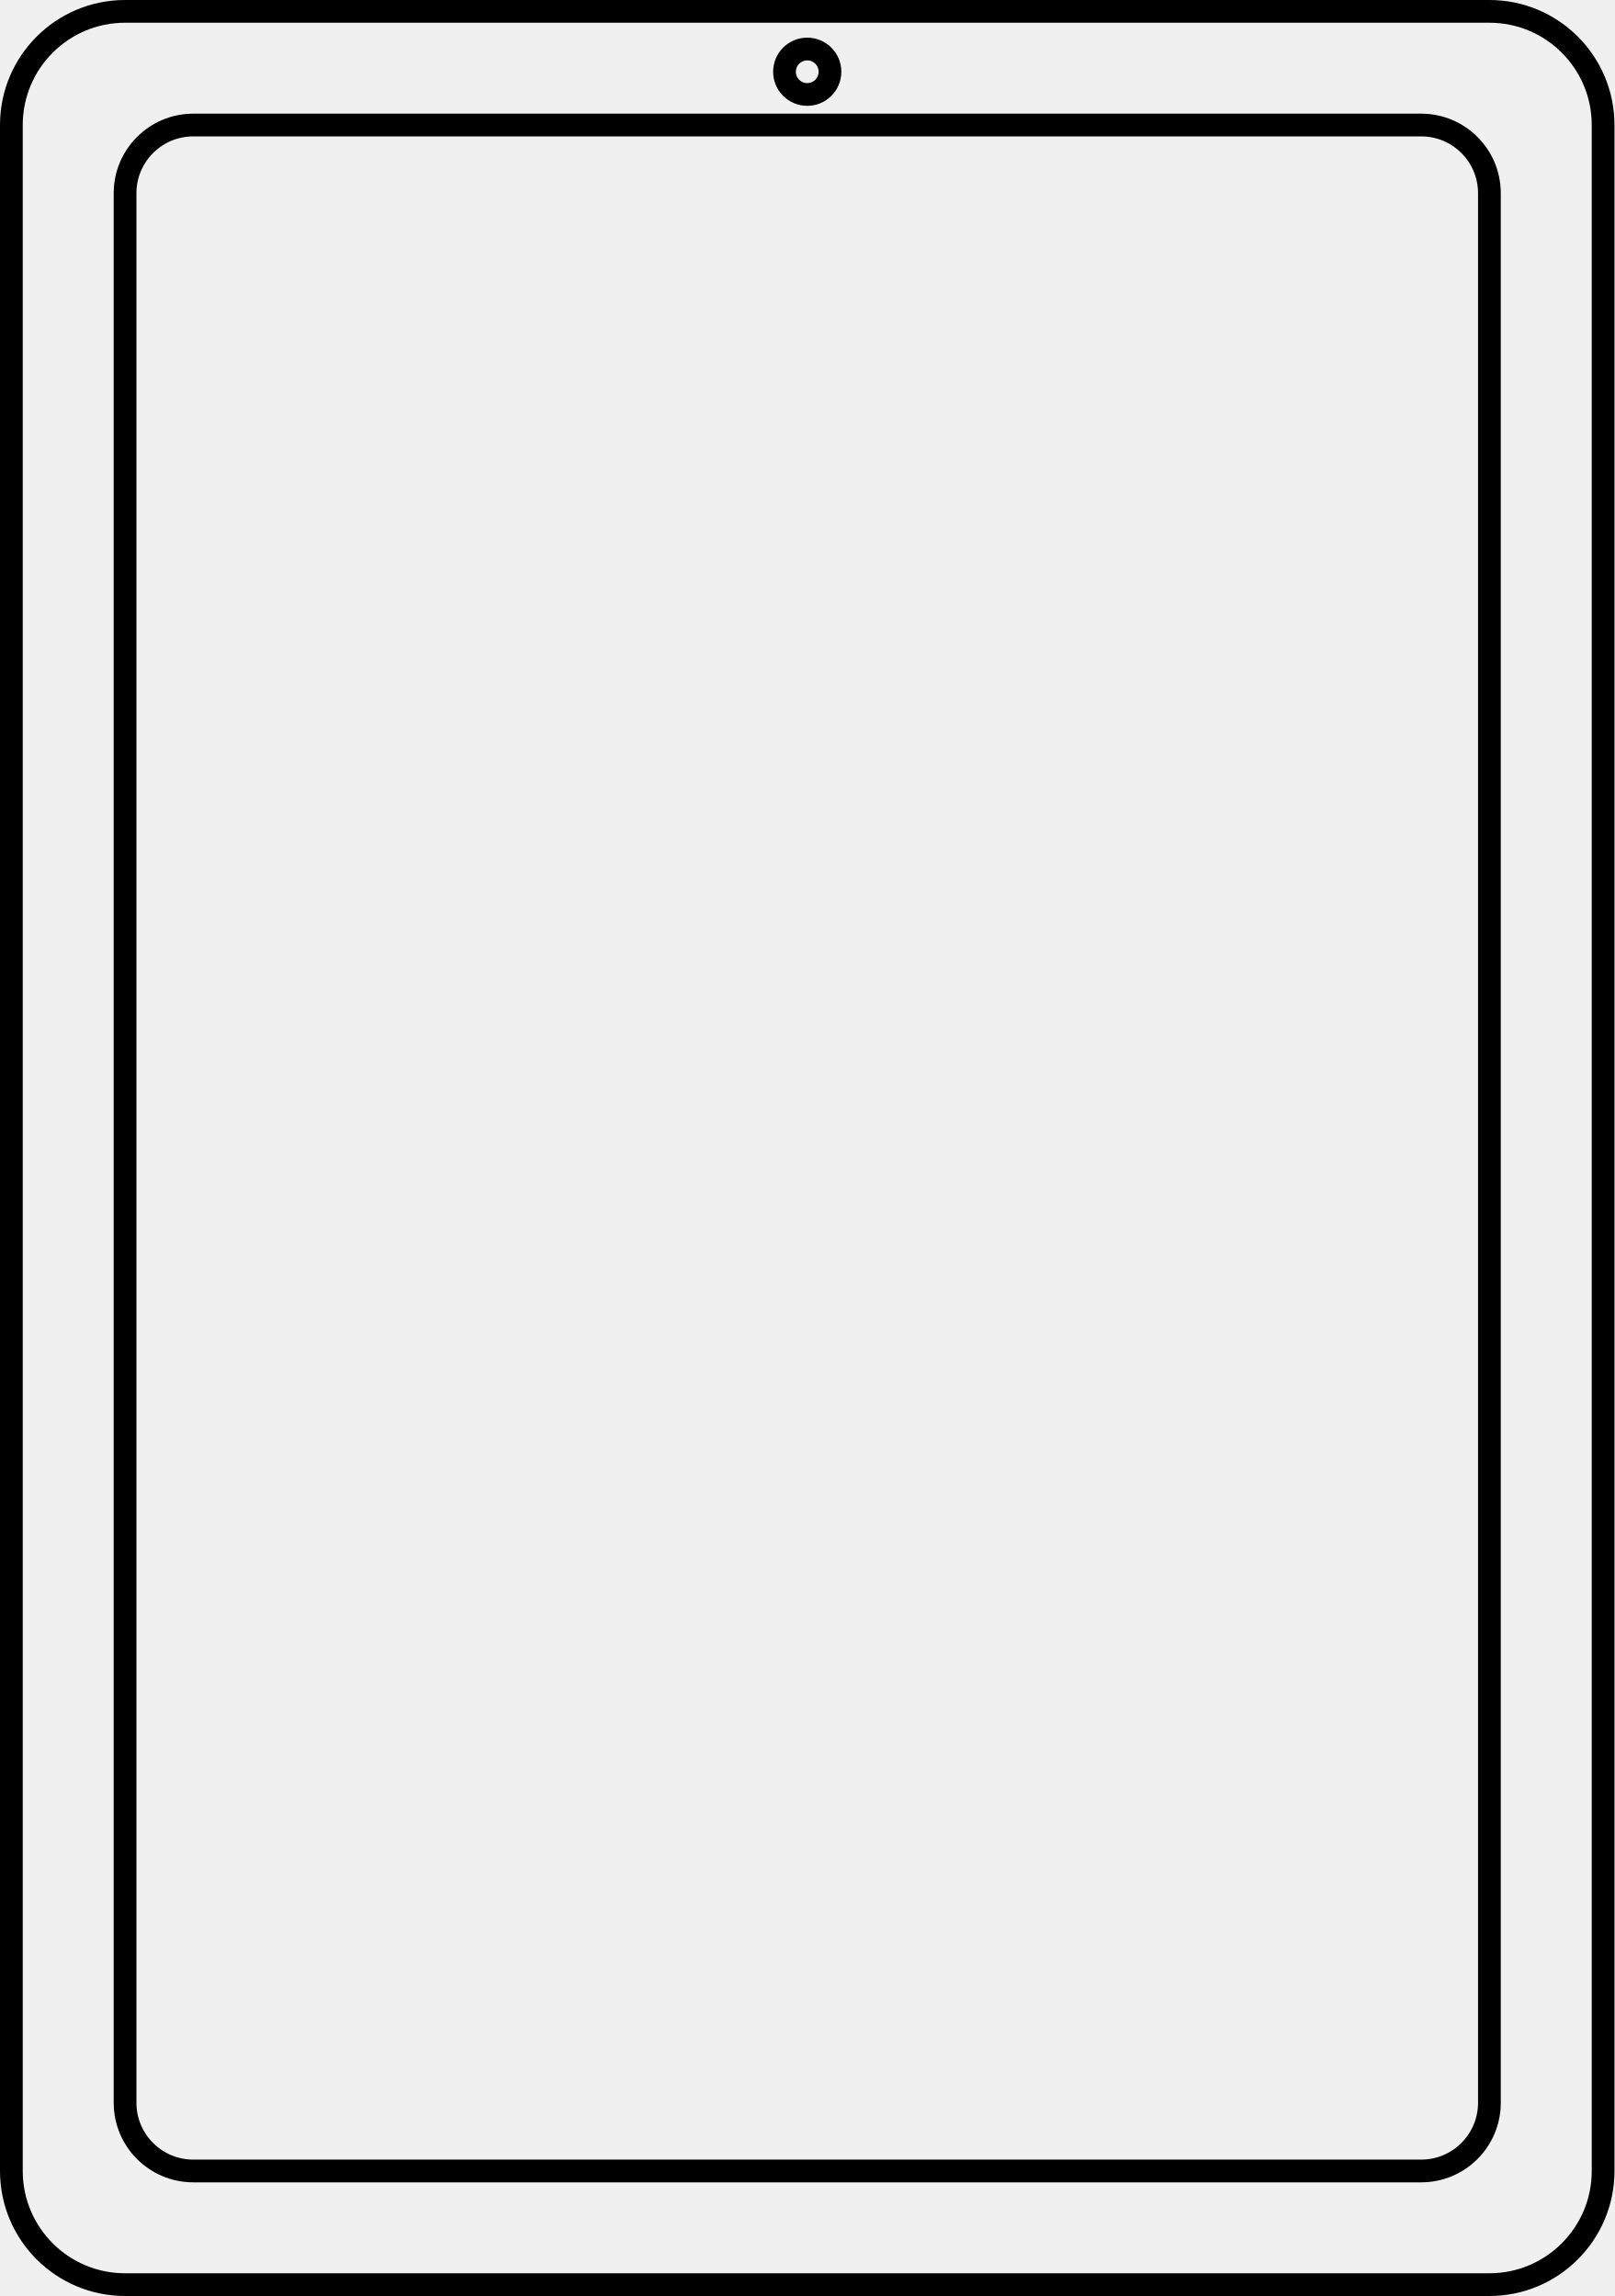
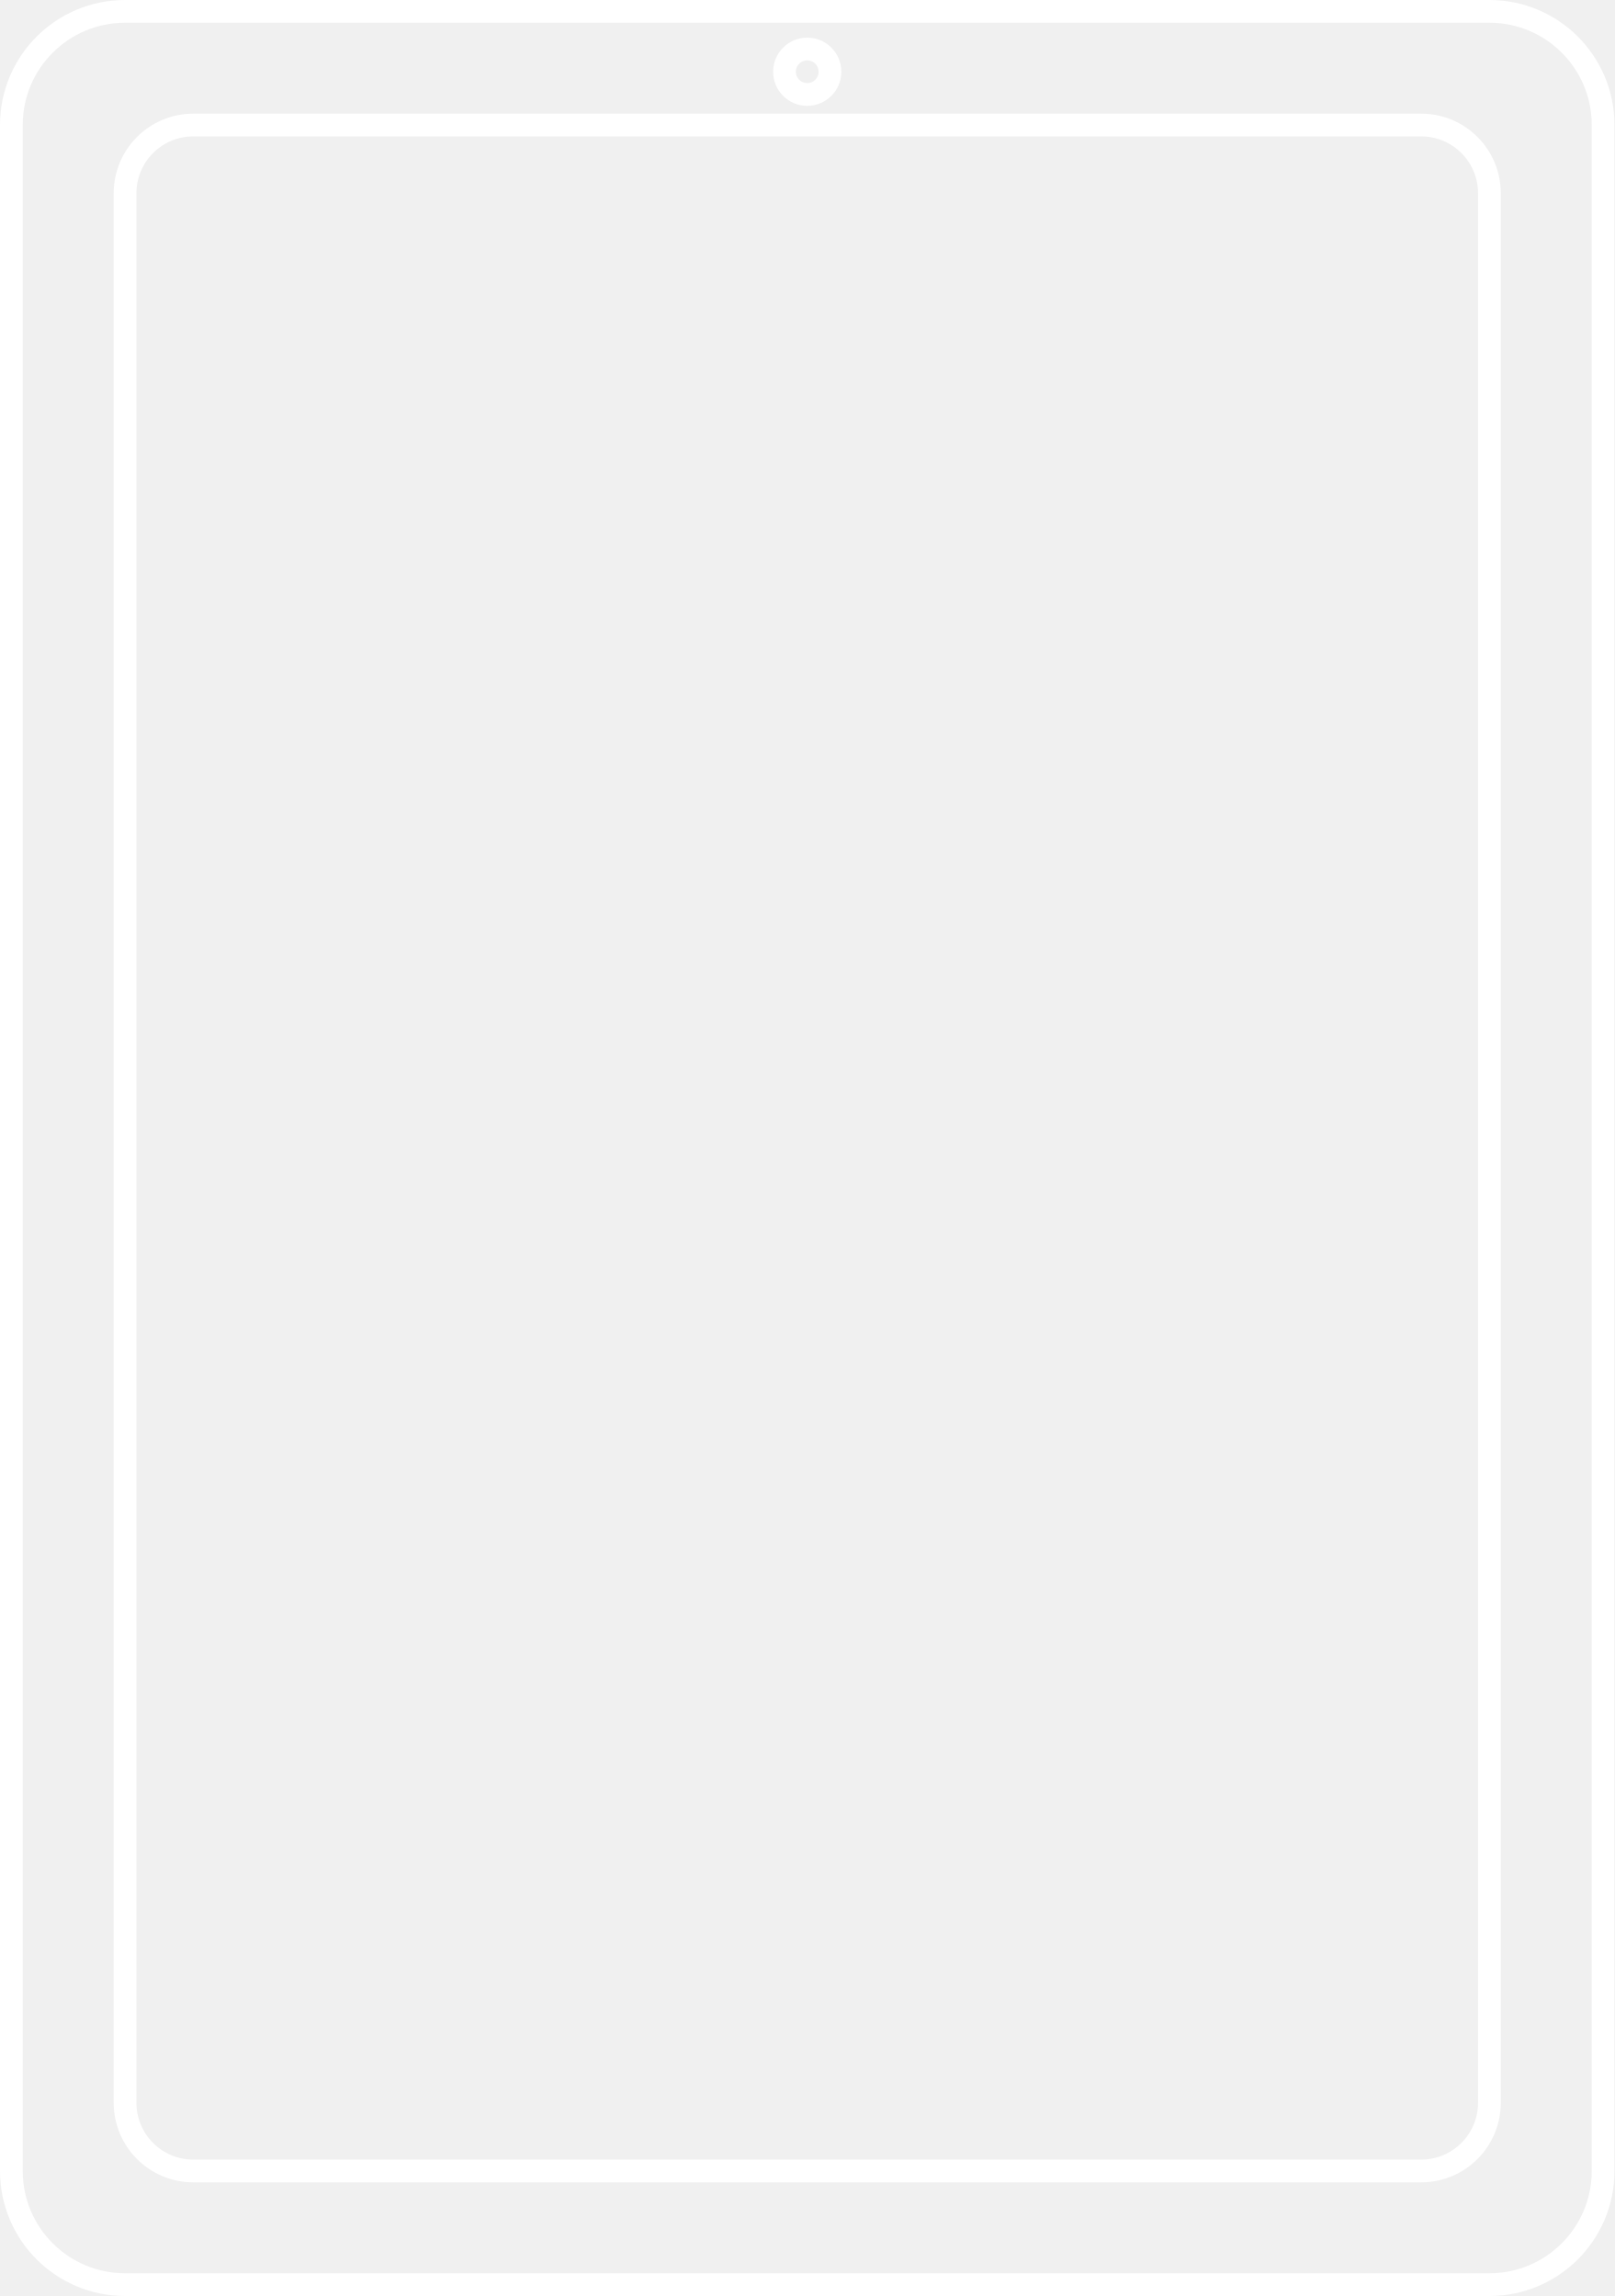
<svg xmlns="http://www.w3.org/2000/svg" id="Layer_1" viewBox="0 0 710 1010">
-   <rect x="55" y="55" width="600" height="900" rx="30" ry="30" fill="none" stroke="#000" stroke-linecap="round" stroke-linejoin="round" stroke-width="10" />
-   <rect x="5" y="5" width="700" height="1000" rx="50" ry="50" fill="none" stroke="#000" stroke-linecap="round" stroke-linejoin="round" stroke-width="10" />
-   <circle cx="355" cy="31.56" r="10" fill="none" stroke="#000" stroke-linecap="round" stroke-linejoin="round" stroke-width="10" />
+   <rect x="55" y="55" width="600" height="900" rx="30" ry="30" fill="none" stroke="#fff" stroke-linecap="round" stroke-linejoin="round" stroke-width="10" />
+   <rect x="5" y="5" width="700" height="1000" rx="50" ry="50" fill="none" stroke="#fff" stroke-linecap="round" stroke-linejoin="round" stroke-width="10" />
+   <circle cx="355" cy="31.56" r="10" fill="none" stroke="#fff" stroke-linecap="round" stroke-linejoin="round" stroke-width="10" />
</svg>
